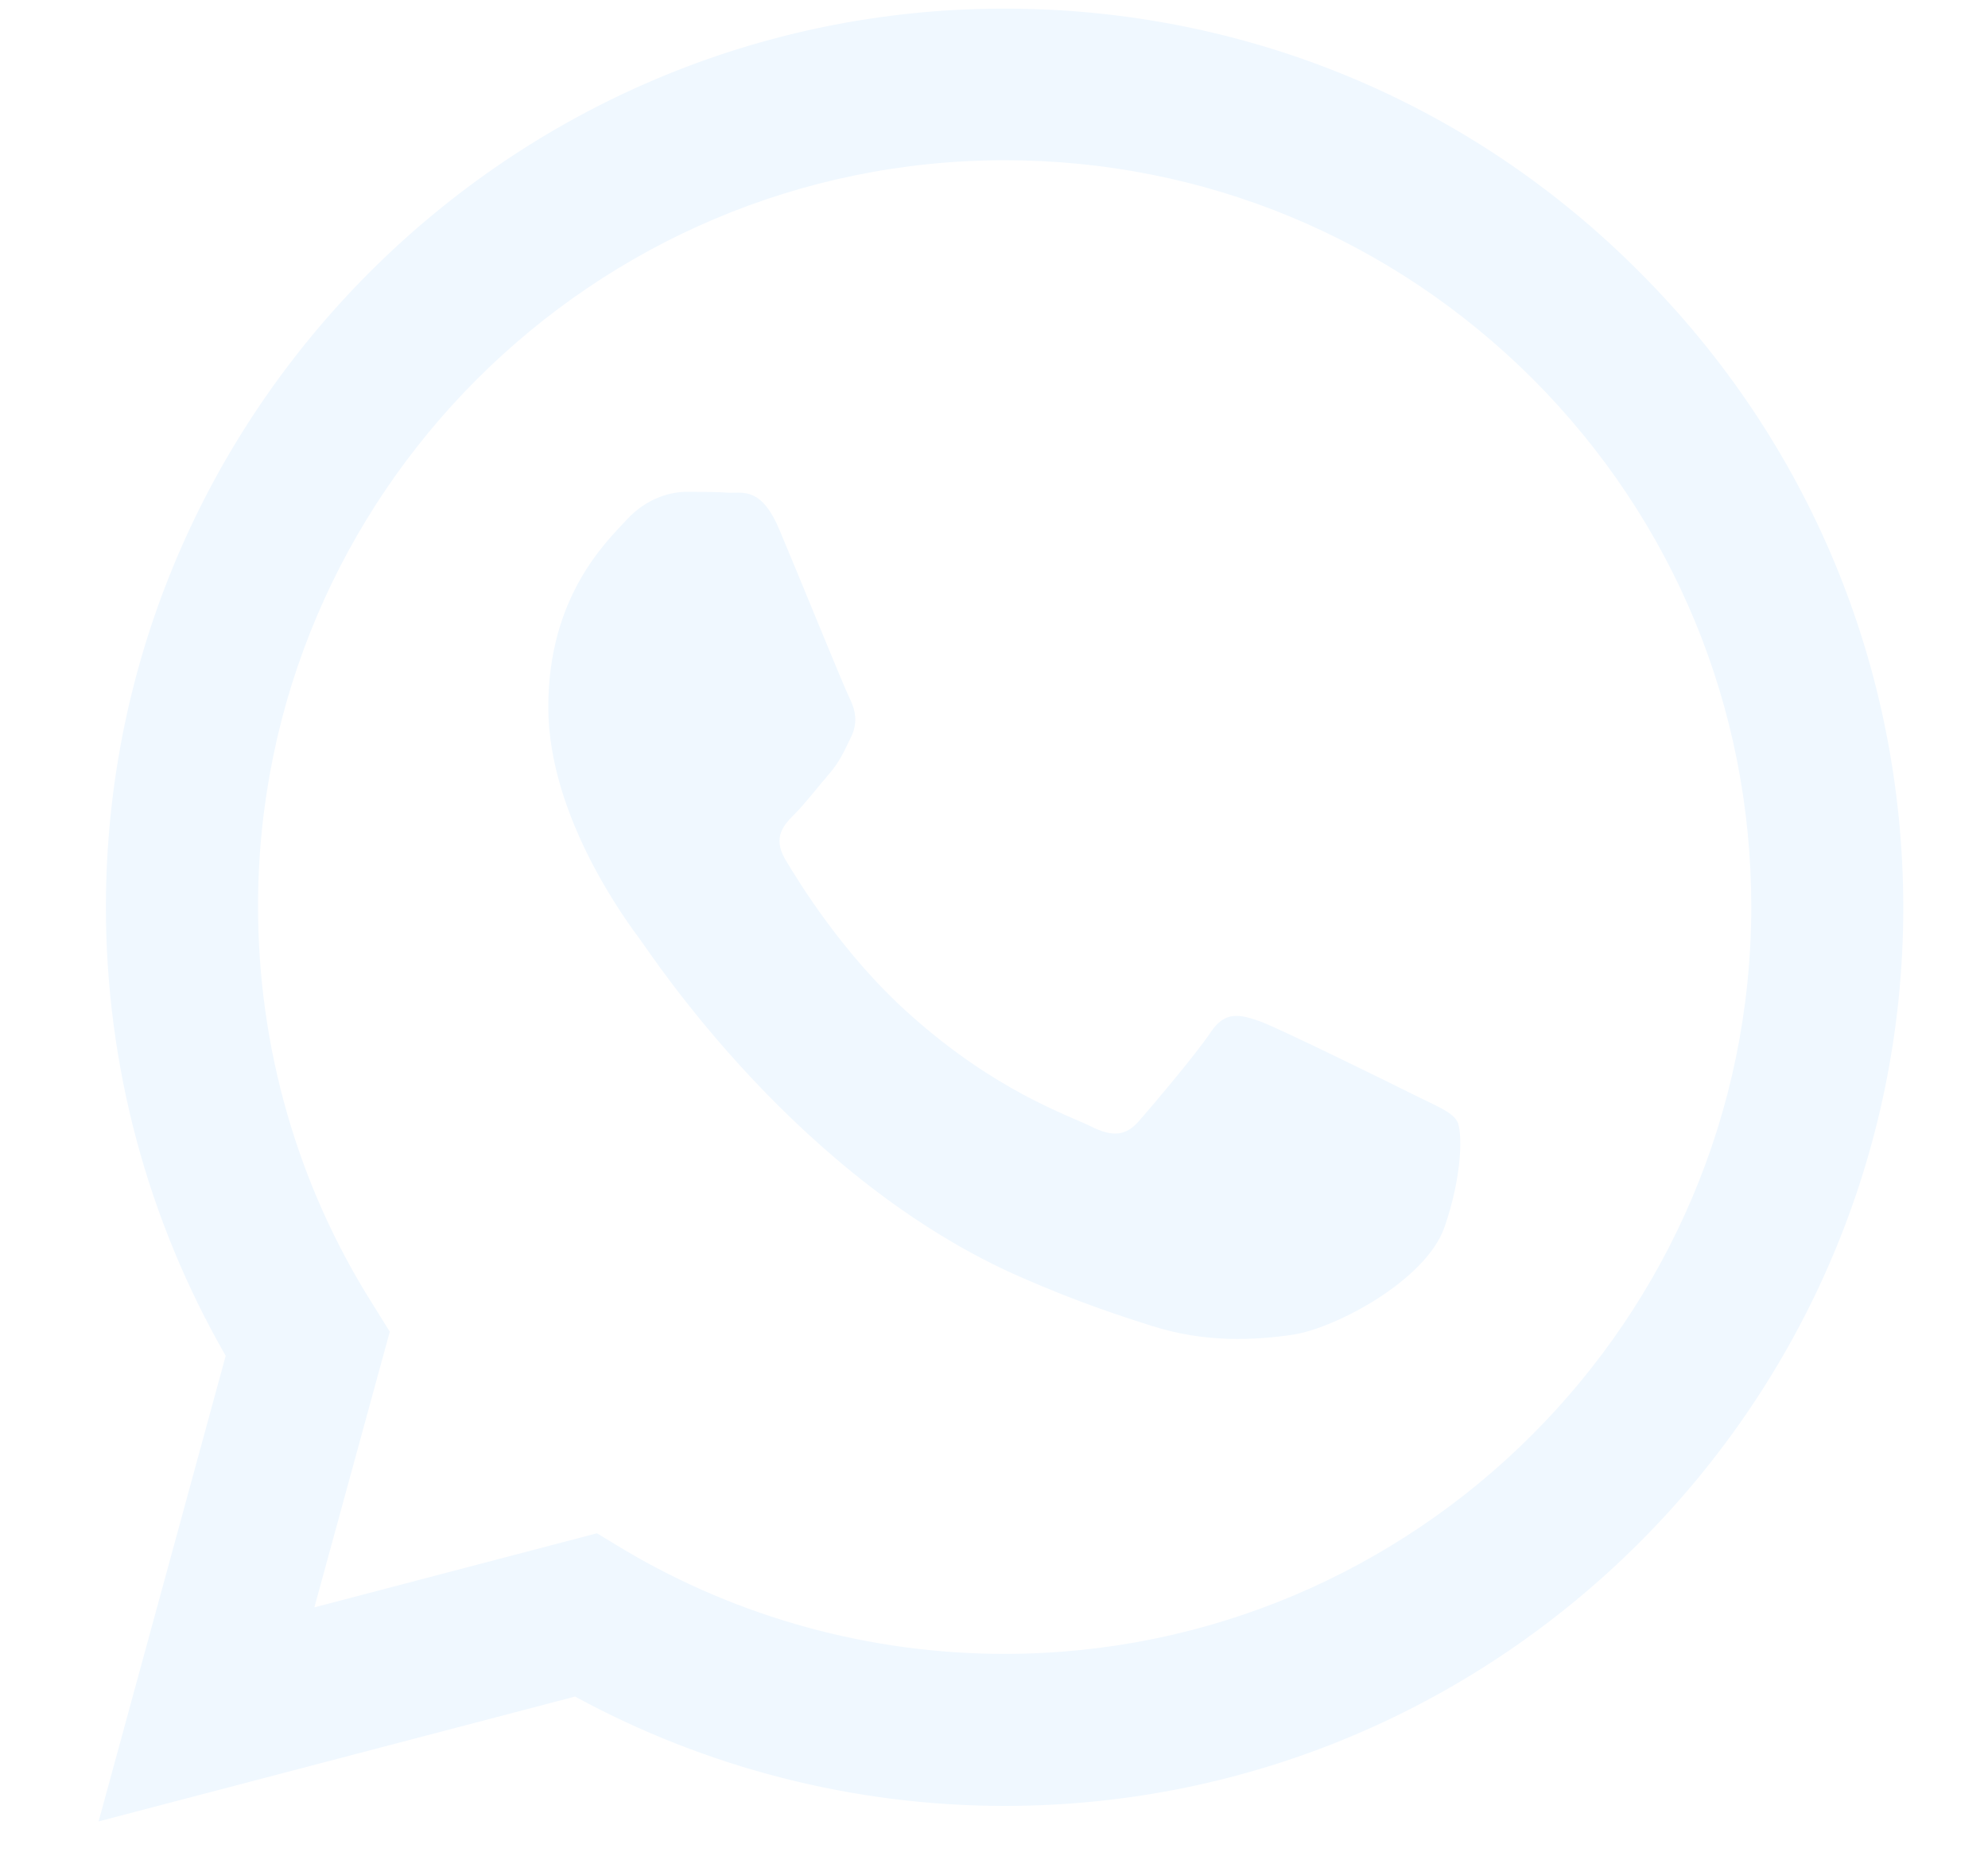
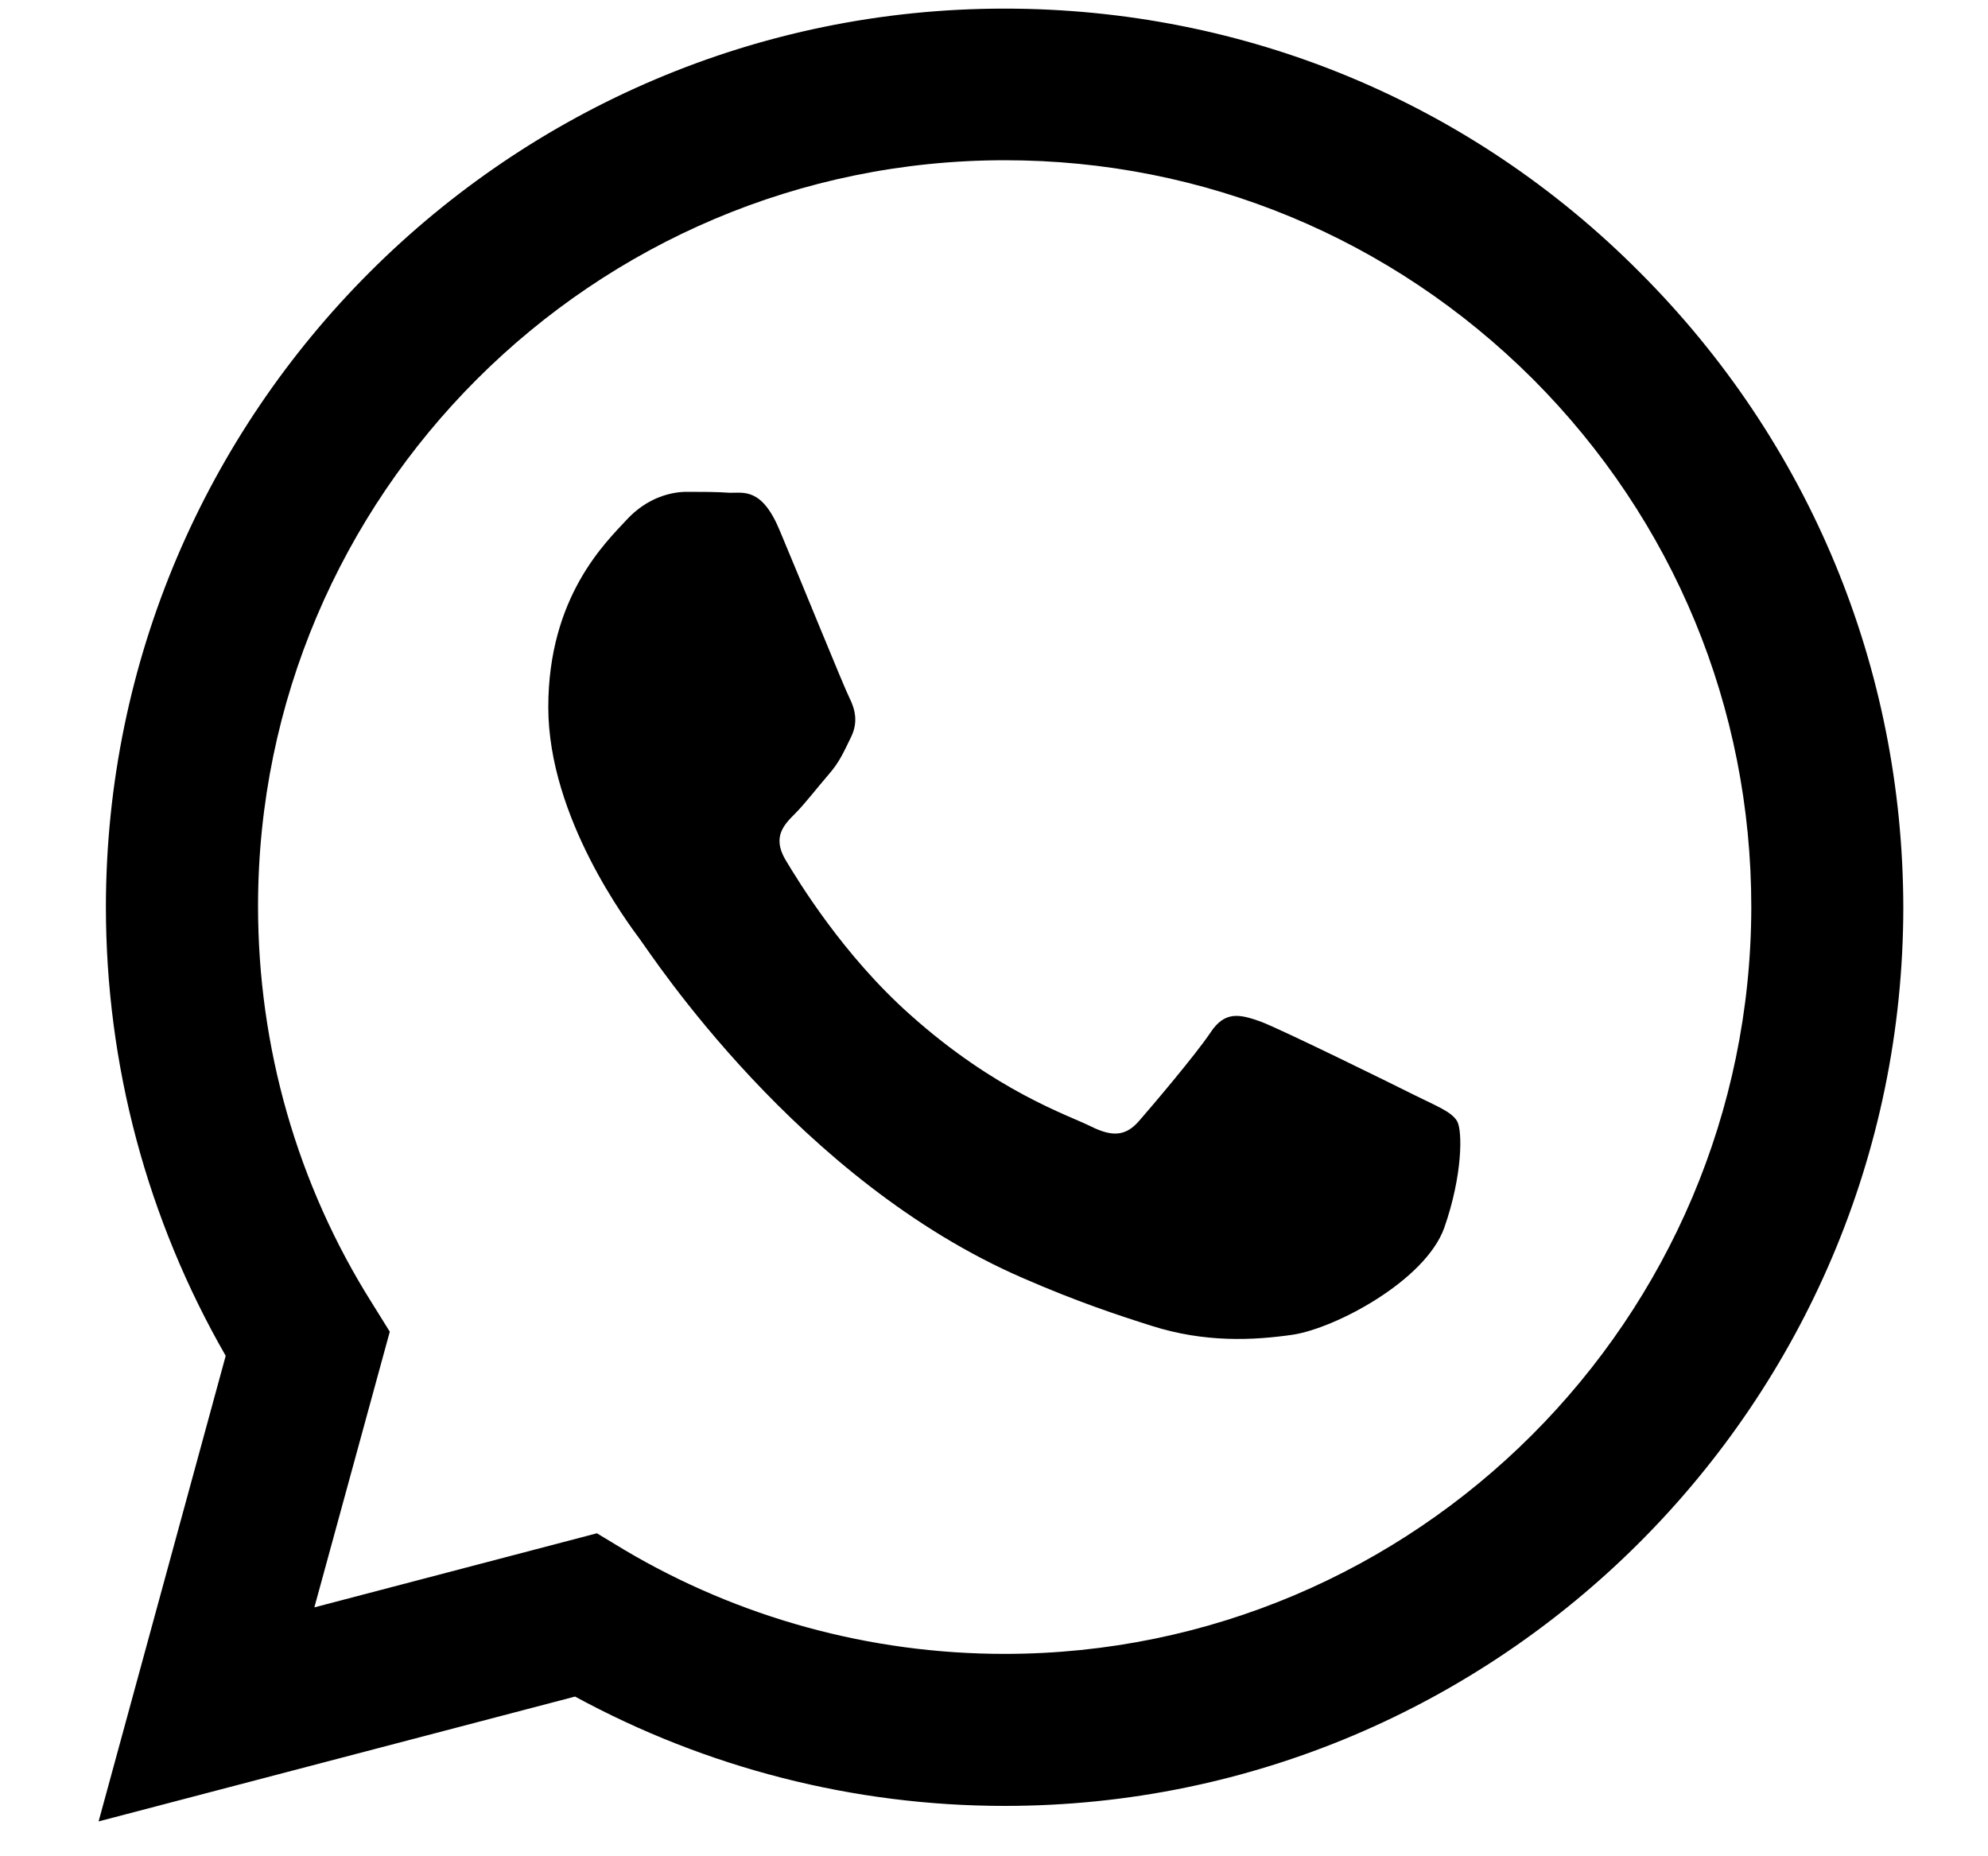
- <svg xmlns="http://www.w3.org/2000/svg" width="15" height="14" viewBox="0 0 15 14" fill="none">
-   <path d="M12.372 2.054C11.095 0.77 9.392 0.065 7.579 0.065C3.845 0.065 0.803 3.107 0.799 6.841C0.799 8.037 1.111 9.2 1.703 10.23L0.744 13.743L4.339 12.801C5.33 13.34 6.444 13.626 7.579 13.626H7.582C11.316 13.626 14.358 10.585 14.361 6.847C14.358 5.037 13.652 3.334 12.372 2.054ZM7.579 12.479C6.565 12.479 5.573 12.206 4.709 11.693L4.504 11.569L2.372 12.128L2.941 10.048L2.808 9.834C2.242 8.937 1.947 7.9 1.947 6.837C1.947 3.737 4.475 1.209 7.582 1.209C9.086 1.209 10.5 1.797 11.566 2.86C12.629 3.926 13.214 5.339 13.214 6.844C13.21 9.954 10.682 12.479 7.579 12.479ZM10.669 8.261C10.5 8.176 9.668 7.767 9.512 7.708C9.356 7.653 9.242 7.624 9.132 7.793C9.018 7.962 8.693 8.345 8.596 8.456C8.498 8.57 8.398 8.583 8.229 8.498C8.06 8.414 7.514 8.235 6.867 7.656C6.363 7.208 6.025 6.652 5.924 6.483C5.827 6.314 5.915 6.223 5.999 6.139C6.074 6.064 6.168 5.941 6.253 5.843C6.337 5.746 6.366 5.674 6.422 5.56C6.477 5.447 6.451 5.349 6.409 5.265C6.366 5.18 6.028 4.345 5.885 4.007C5.749 3.675 5.609 3.721 5.505 3.718C5.408 3.711 5.294 3.711 5.18 3.711C5.066 3.711 4.884 3.753 4.728 3.922C4.572 4.091 4.137 4.501 4.137 5.336C4.137 6.171 4.745 6.974 4.829 7.088C4.914 7.201 6.022 8.911 7.722 9.645C8.125 9.821 8.44 9.925 8.687 10.003C9.093 10.133 9.46 10.113 9.753 10.071C10.078 10.022 10.754 9.662 10.897 9.265C11.036 8.869 11.036 8.531 10.994 8.459C10.952 8.388 10.838 8.345 10.669 8.261Z" fill="#F0F8FF" />
+ <svg xmlns="http://www.w3.org/2000/svg" width="15" height="14" viewBox="0 0 15 14" fill="currentColor">
+   <path d="M12.372 2.054C11.095 0.77 9.392 0.065 7.579 0.065C3.845 0.065 0.803 3.107 0.799 6.841C0.799 8.037 1.111 9.2 1.703 10.23L0.744 13.743L4.339 12.801C5.33 13.34 6.444 13.626 7.579 13.626H7.582C11.316 13.626 14.358 10.585 14.361 6.847C14.358 5.037 13.652 3.334 12.372 2.054ZM7.579 12.479C6.565 12.479 5.573 12.206 4.709 11.693L4.504 11.569L2.372 12.128L2.941 10.048L2.808 9.834C2.242 8.937 1.947 7.9 1.947 6.837C1.947 3.737 4.475 1.209 7.582 1.209C9.086 1.209 10.5 1.797 11.566 2.86C12.629 3.926 13.214 5.339 13.214 6.844C13.21 9.954 10.682 12.479 7.579 12.479ZM10.669 8.261C10.5 8.176 9.668 7.767 9.512 7.708C9.356 7.653 9.242 7.624 9.132 7.793C9.018 7.962 8.693 8.345 8.596 8.456C8.498 8.57 8.398 8.583 8.229 8.498C8.06 8.414 7.514 8.235 6.867 7.656C6.363 7.208 6.025 6.652 5.924 6.483C5.827 6.314 5.915 6.223 5.999 6.139C6.074 6.064 6.168 5.941 6.253 5.843C6.337 5.746 6.366 5.674 6.422 5.56C6.477 5.447 6.451 5.349 6.409 5.265C6.366 5.18 6.028 4.345 5.885 4.007C5.749 3.675 5.609 3.721 5.505 3.718C5.408 3.711 5.294 3.711 5.18 3.711C5.066 3.711 4.884 3.753 4.728 3.922C4.572 4.091 4.137 4.501 4.137 5.336C4.137 6.171 4.745 6.974 4.829 7.088C4.914 7.201 6.022 8.911 7.722 9.645C8.125 9.821 8.44 9.925 8.687 10.003C9.093 10.133 9.46 10.113 9.753 10.071C10.078 10.022 10.754 9.662 10.897 9.265C11.036 8.869 11.036 8.531 10.994 8.459C10.952 8.388 10.838 8.345 10.669 8.261Z" fill="currentColor" />
</svg>
